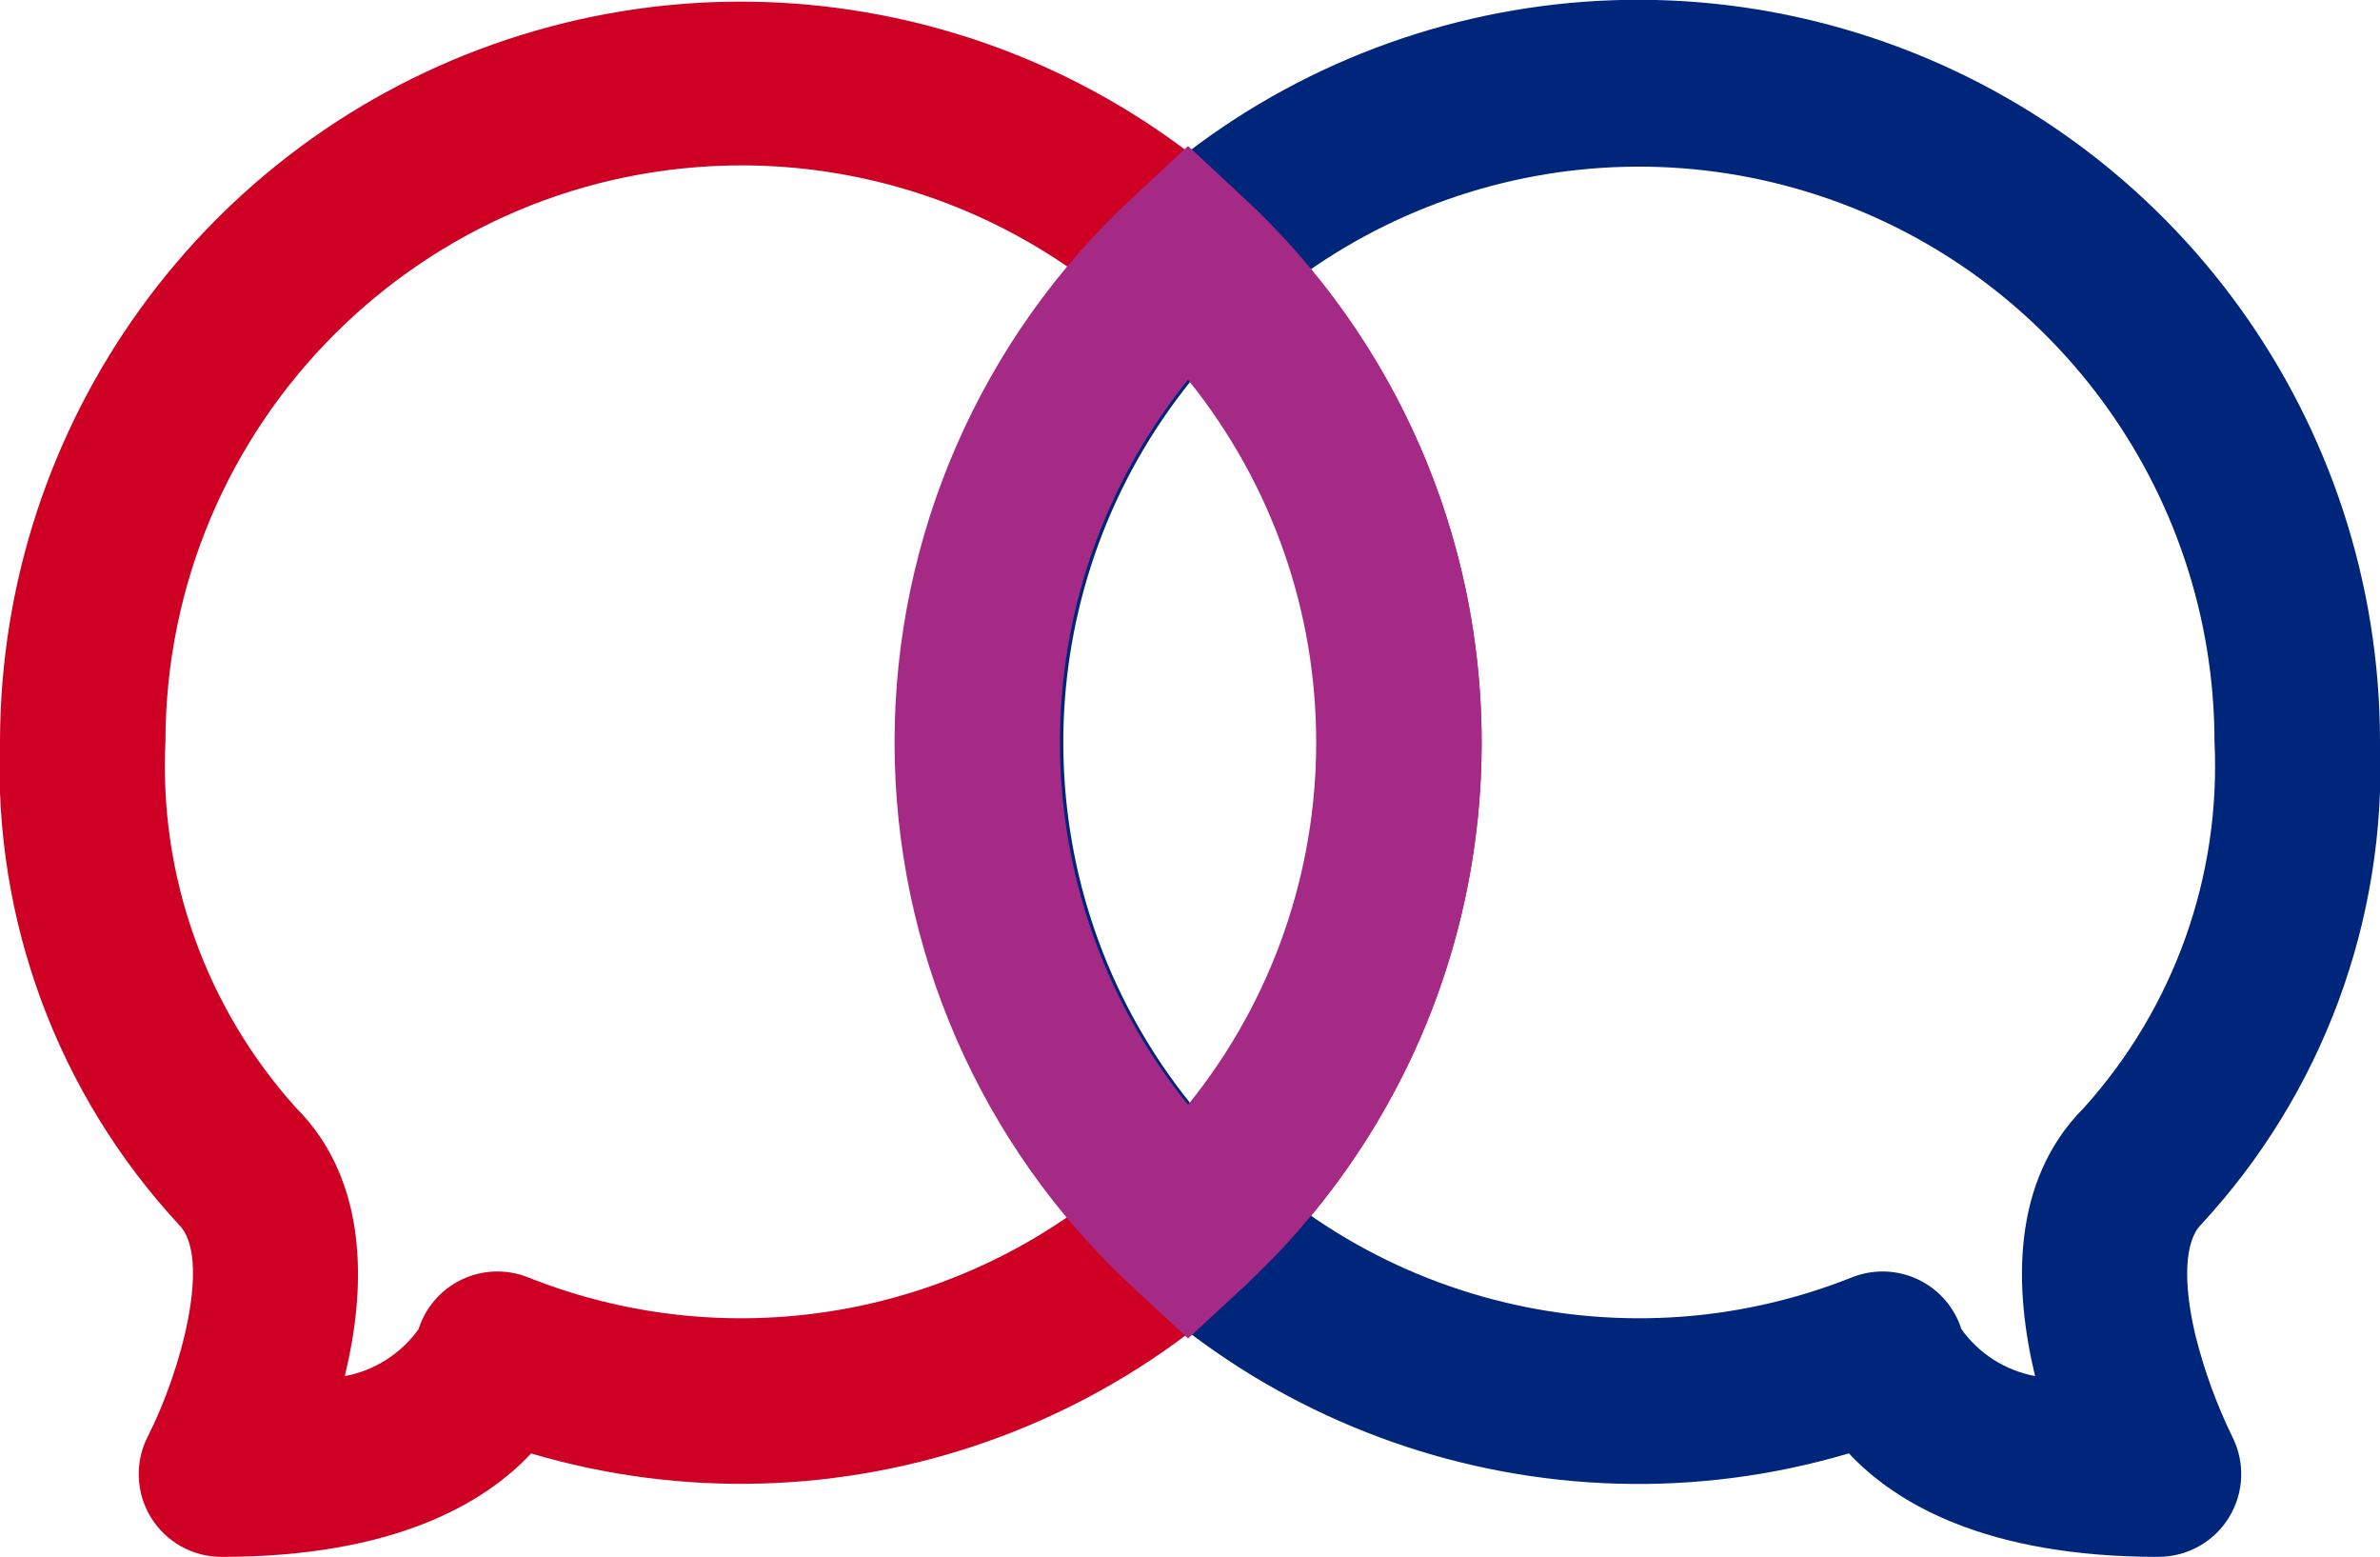
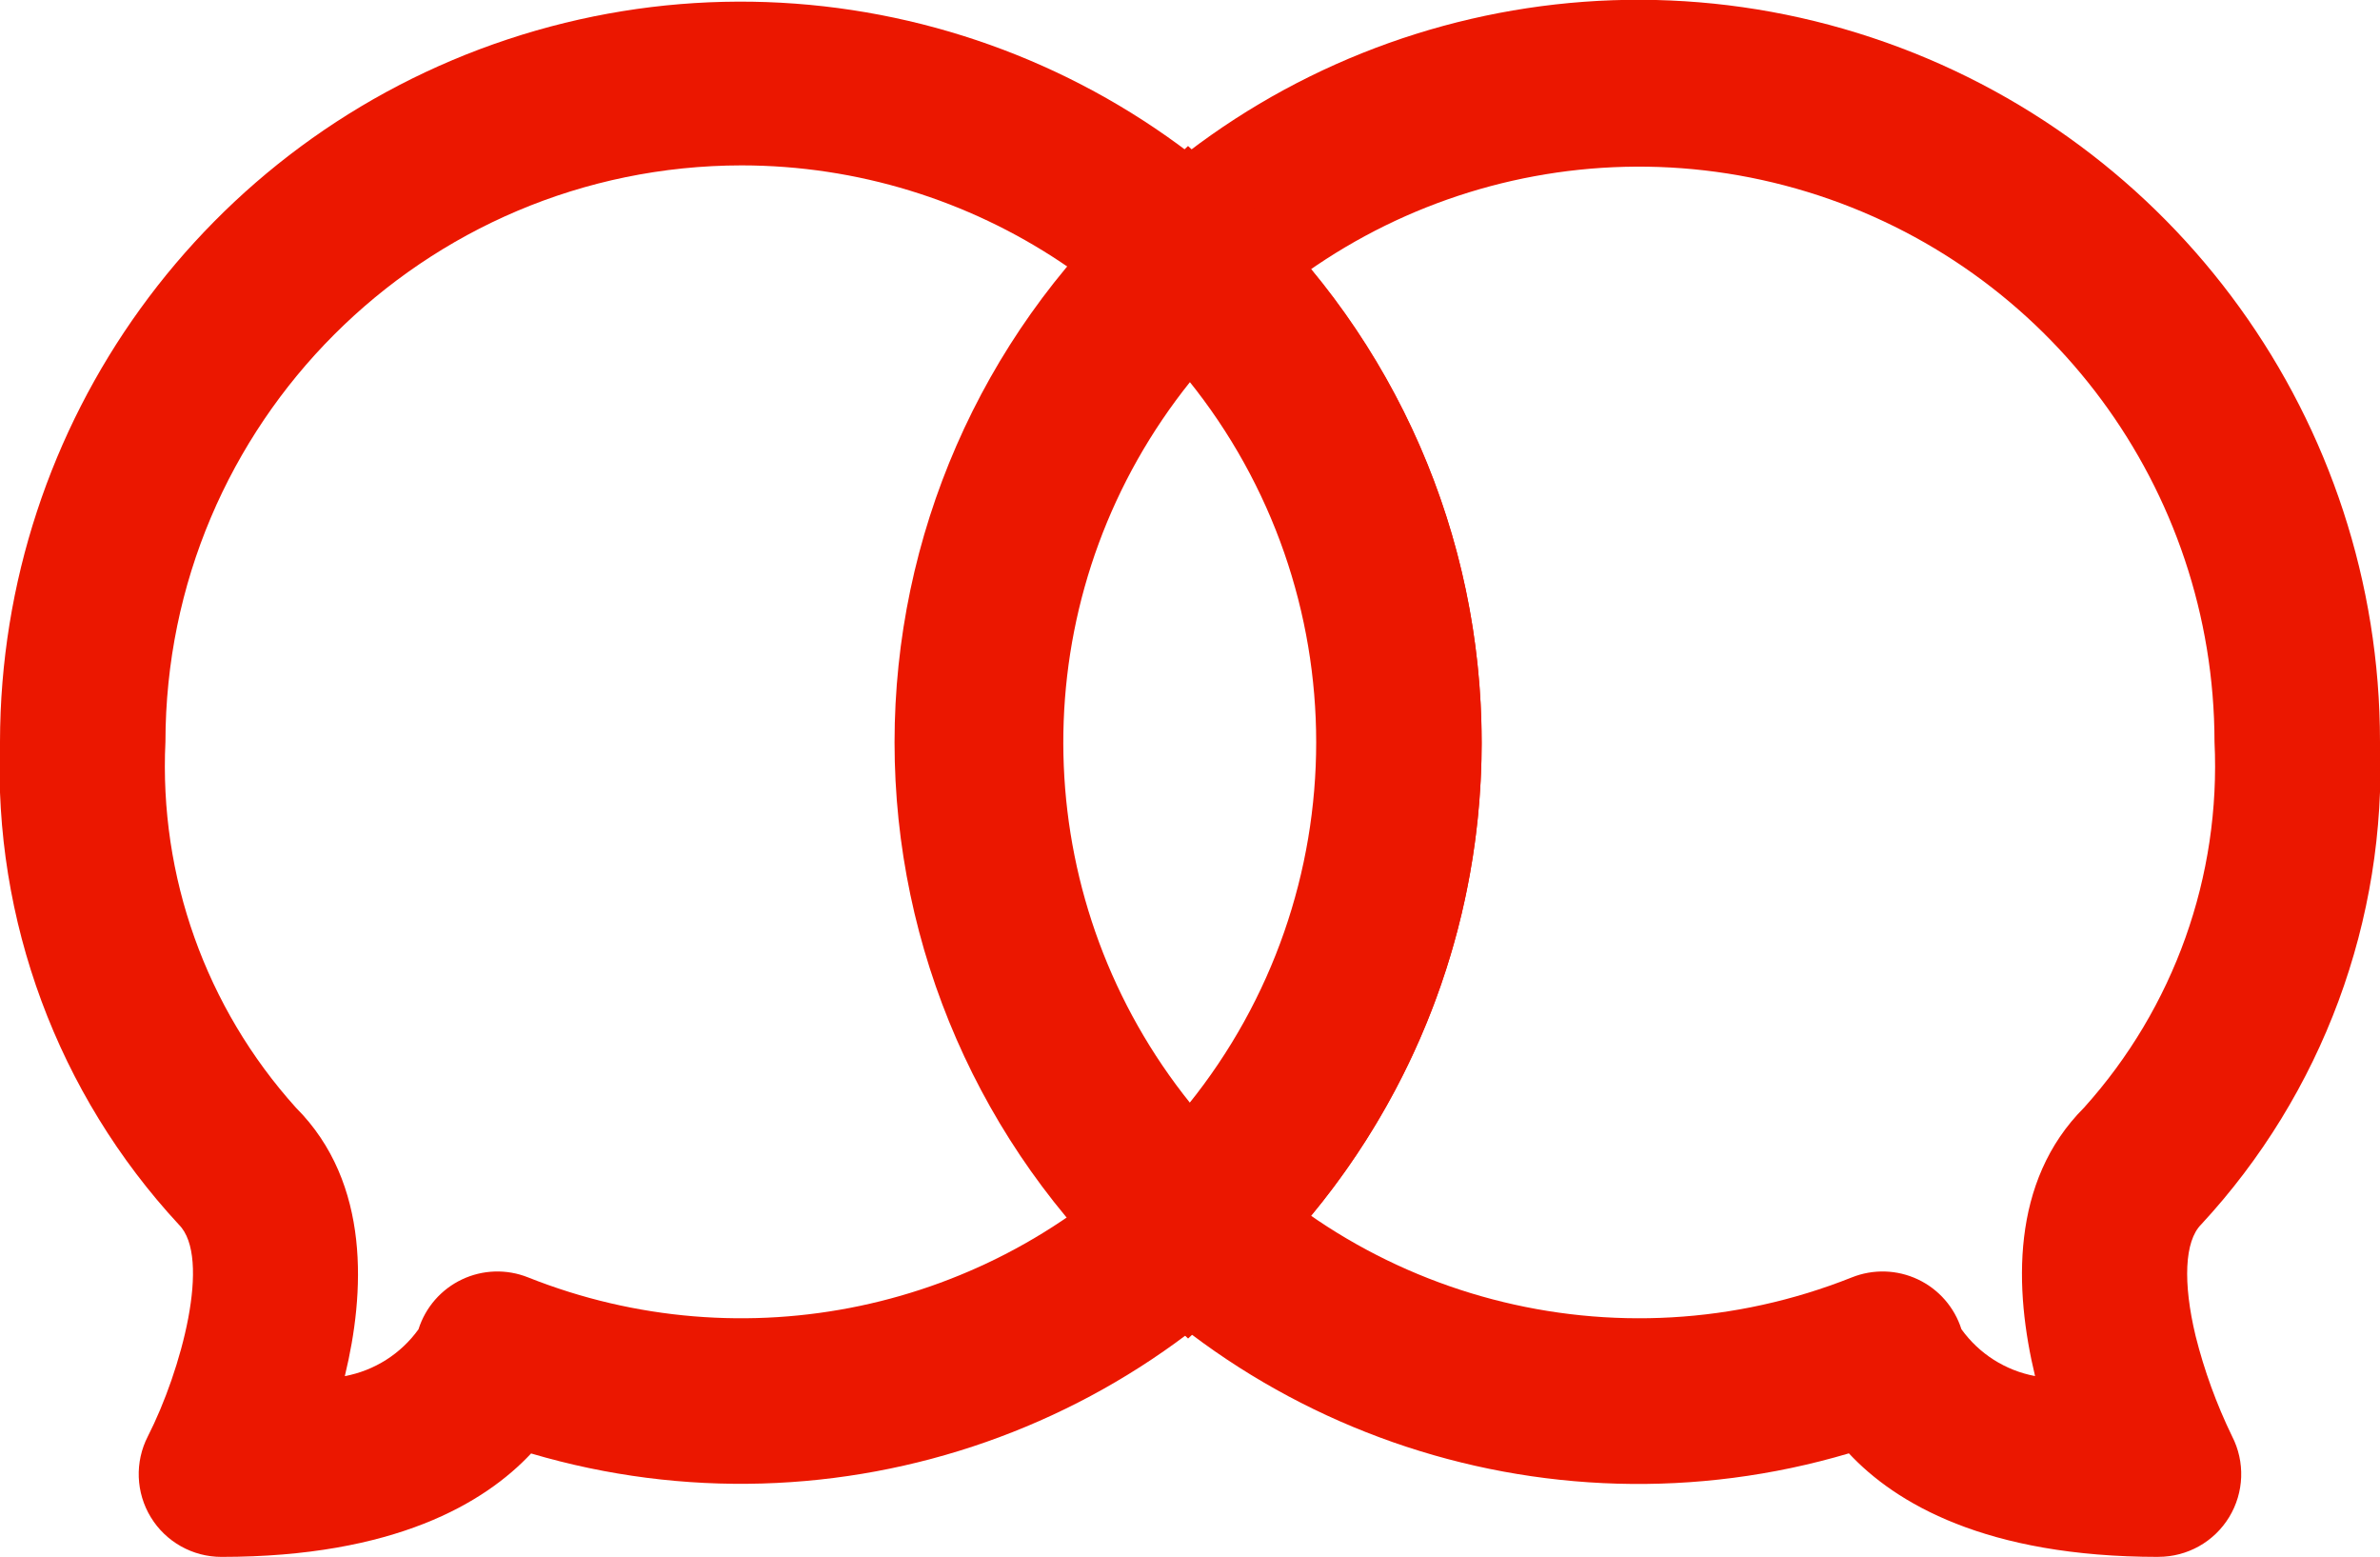
<svg xmlns="http://www.w3.org/2000/svg" width="43.159" height="28.224" viewBox="0 0 43.159 28.224">
  <g id="Group_596" data-name="Group 596" transform="translate(1.5 1.5)">
-     <path id="Path_364" data-name="Path 364" d="M14.492,108.626a1.5,1.5,0,0,1-1.334-2.185c.608-1.192,1.158-3.244.563-3.838a12.2,12.2,0,0,1-3.244-8.752,13.434,13.434,0,1,1,9.631,12.9C19.268,107.648,17.633,108.626,14.492,108.626ZM23.926,83.4A10.46,10.46,0,0,0,13.477,93.851a9.246,9.246,0,0,0,2.365,6.63c1.374,1.374,1.244,3.394.893,4.846l-.005.022a2.125,2.125,0,0,0,1.336-.849,1.5,1.5,0,0,1,1.987-.941A10.45,10.45,0,1,0,23.926,83.4Z" transform="translate(-11.977 -81.902)" fill="#ce0024" />
-     <path id="Path_365" data-name="Path 365" d="M185.636,108.626c-3.141,0-4.777-.979-5.616-1.877a13.452,13.452,0,1,1,9.631-12.9,12.2,12.2,0,0,1-3.244,8.752c-.3.3-.333,1.051-.1,2.02a9.38,9.38,0,0,0,.661,1.817,1.5,1.5,0,0,1-1.333,2.187Zm-3.575-4.127a2.123,2.123,0,0,0,1.335.849c-.376-1.564-.452-3.526.889-4.867a9.246,9.246,0,0,0,2.365-6.63,10.438,10.438,0,1,0-6.576,9.708,1.5,1.5,0,0,1,1.987.941Z" transform="translate(-147.992 -81.902)" fill="#00267b" />
-     <path id="Path_366" data-name="Path 366" d="M167.738,109.767l1.021.949a13.45,13.45,0,0,1,0,19.723l-1.02.946-1.02-.946a13.451,13.451,0,0,1,0-19.723Zm0,17.382a10.455,10.455,0,0,0,0-13.144,10.458,10.458,0,0,0,0,13.144Z" transform="translate(-147.694 -108.62)" fill="#a52a86" />
+     <path id="Path_364" data-name="Path 364" d="M14.492,108.626a1.5,1.5,0,0,1-1.334-2.185c.608-1.192,1.158-3.244.563-3.838a12.2,12.2,0,0,1-3.244-8.752,13.434,13.434,0,1,1,9.631,12.9C19.268,107.648,17.633,108.626,14.492,108.626ZM23.926,83.4A10.46,10.46,0,0,0,13.477,93.851a9.246,9.246,0,0,0,2.365,6.63c1.374,1.374,1.244,3.394.893,4.846l-.005.022a2.125,2.125,0,0,0,1.336-.849,1.5,1.5,0,0,1,1.987-.941A10.45,10.45,0,1,0,23.926,83.4Z" transform="translate(-11.977 -81.902)" fill="#eb1700" />
+     <path id="Path_365" data-name="Path 365" d="M185.636,108.626c-3.141,0-4.777-.979-5.616-1.877a13.452,13.452,0,1,1,9.631-12.9,12.2,12.2,0,0,1-3.244,8.752c-.3.3-.333,1.051-.1,2.02a9.38,9.38,0,0,0,.661,1.817,1.5,1.5,0,0,1-1.333,2.187Zm-3.575-4.127a2.123,2.123,0,0,0,1.335.849c-.376-1.564-.452-3.526.889-4.867a9.246,9.246,0,0,0,2.365-6.63,10.438,10.438,0,1,0-6.576,9.708,1.5,1.5,0,0,1,1.987.941Z" transform="translate(-147.992 -81.902)" fill="#eb1700" />
+     <path id="Path_366" data-name="Path 366" d="M167.738,109.767l1.021.949a13.45,13.45,0,0,1,0,19.723l-1.02.946-1.02-.946a13.451,13.451,0,0,1,0-19.723Zm0,17.382a10.455,10.455,0,0,0,0-13.144,10.458,10.458,0,0,0,0,13.144Z" transform="translate(-147.694 -108.62)" fill="#eb1700" />
  </g>
</svg>
